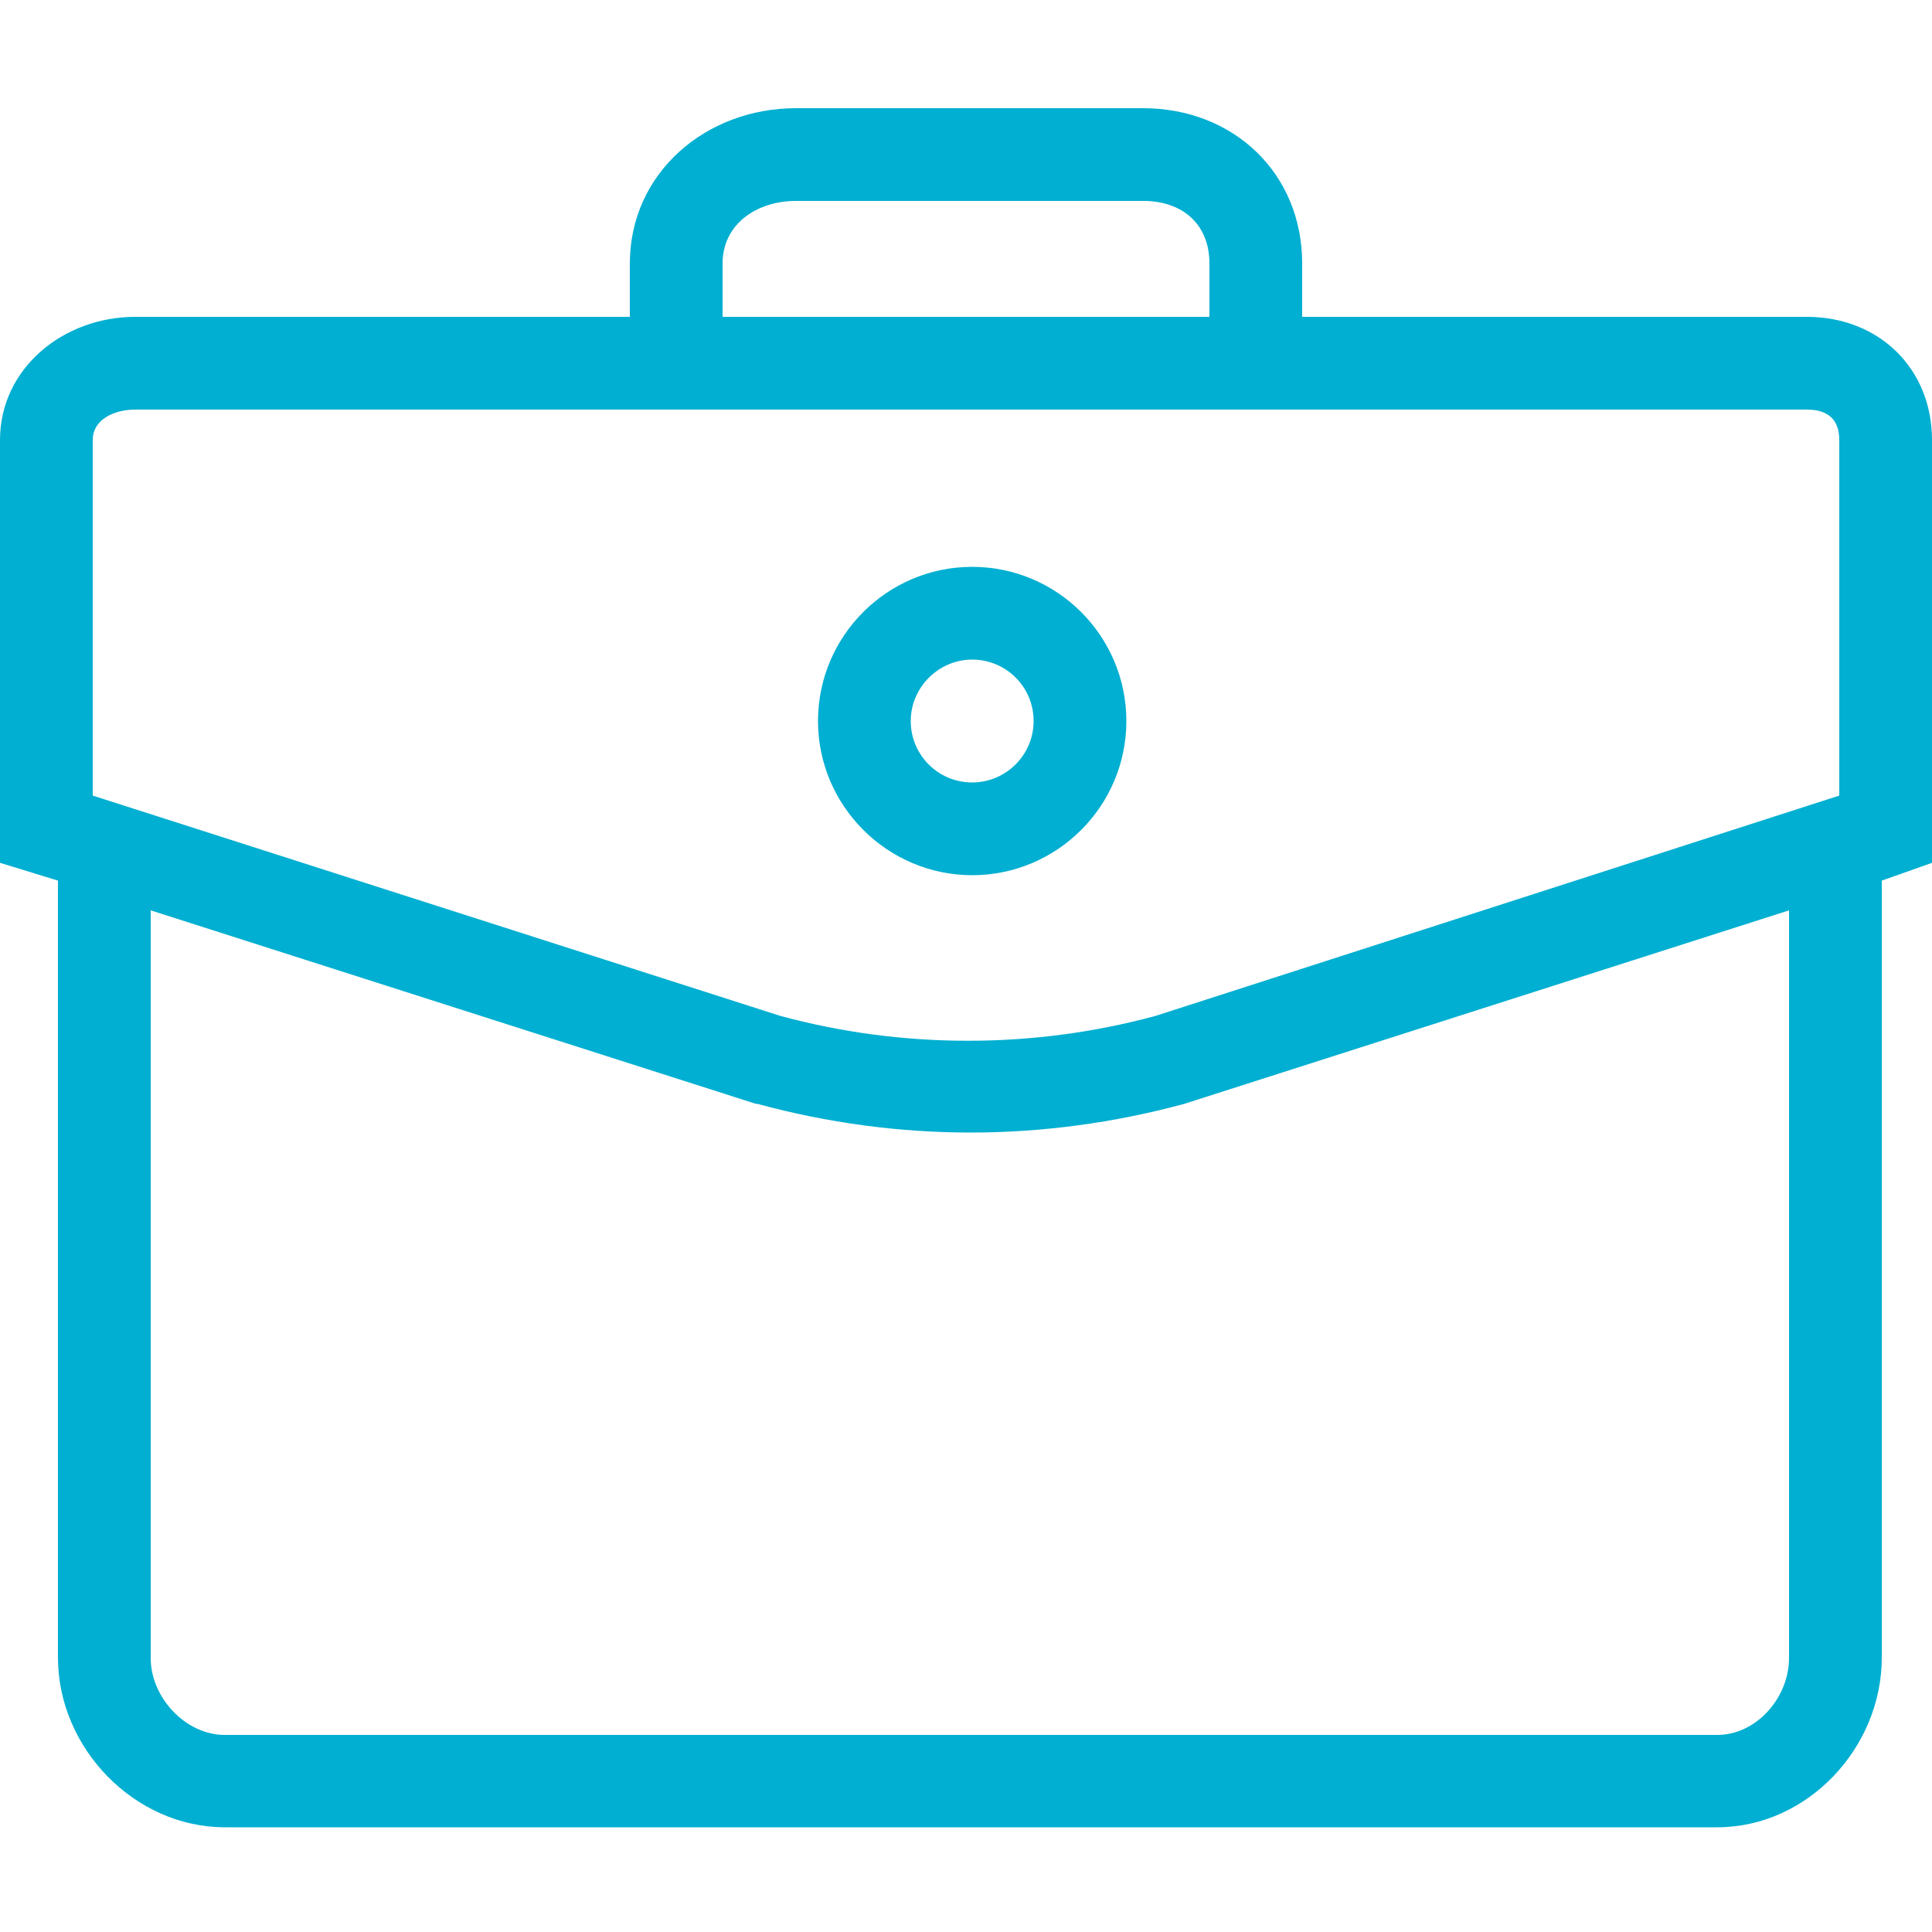
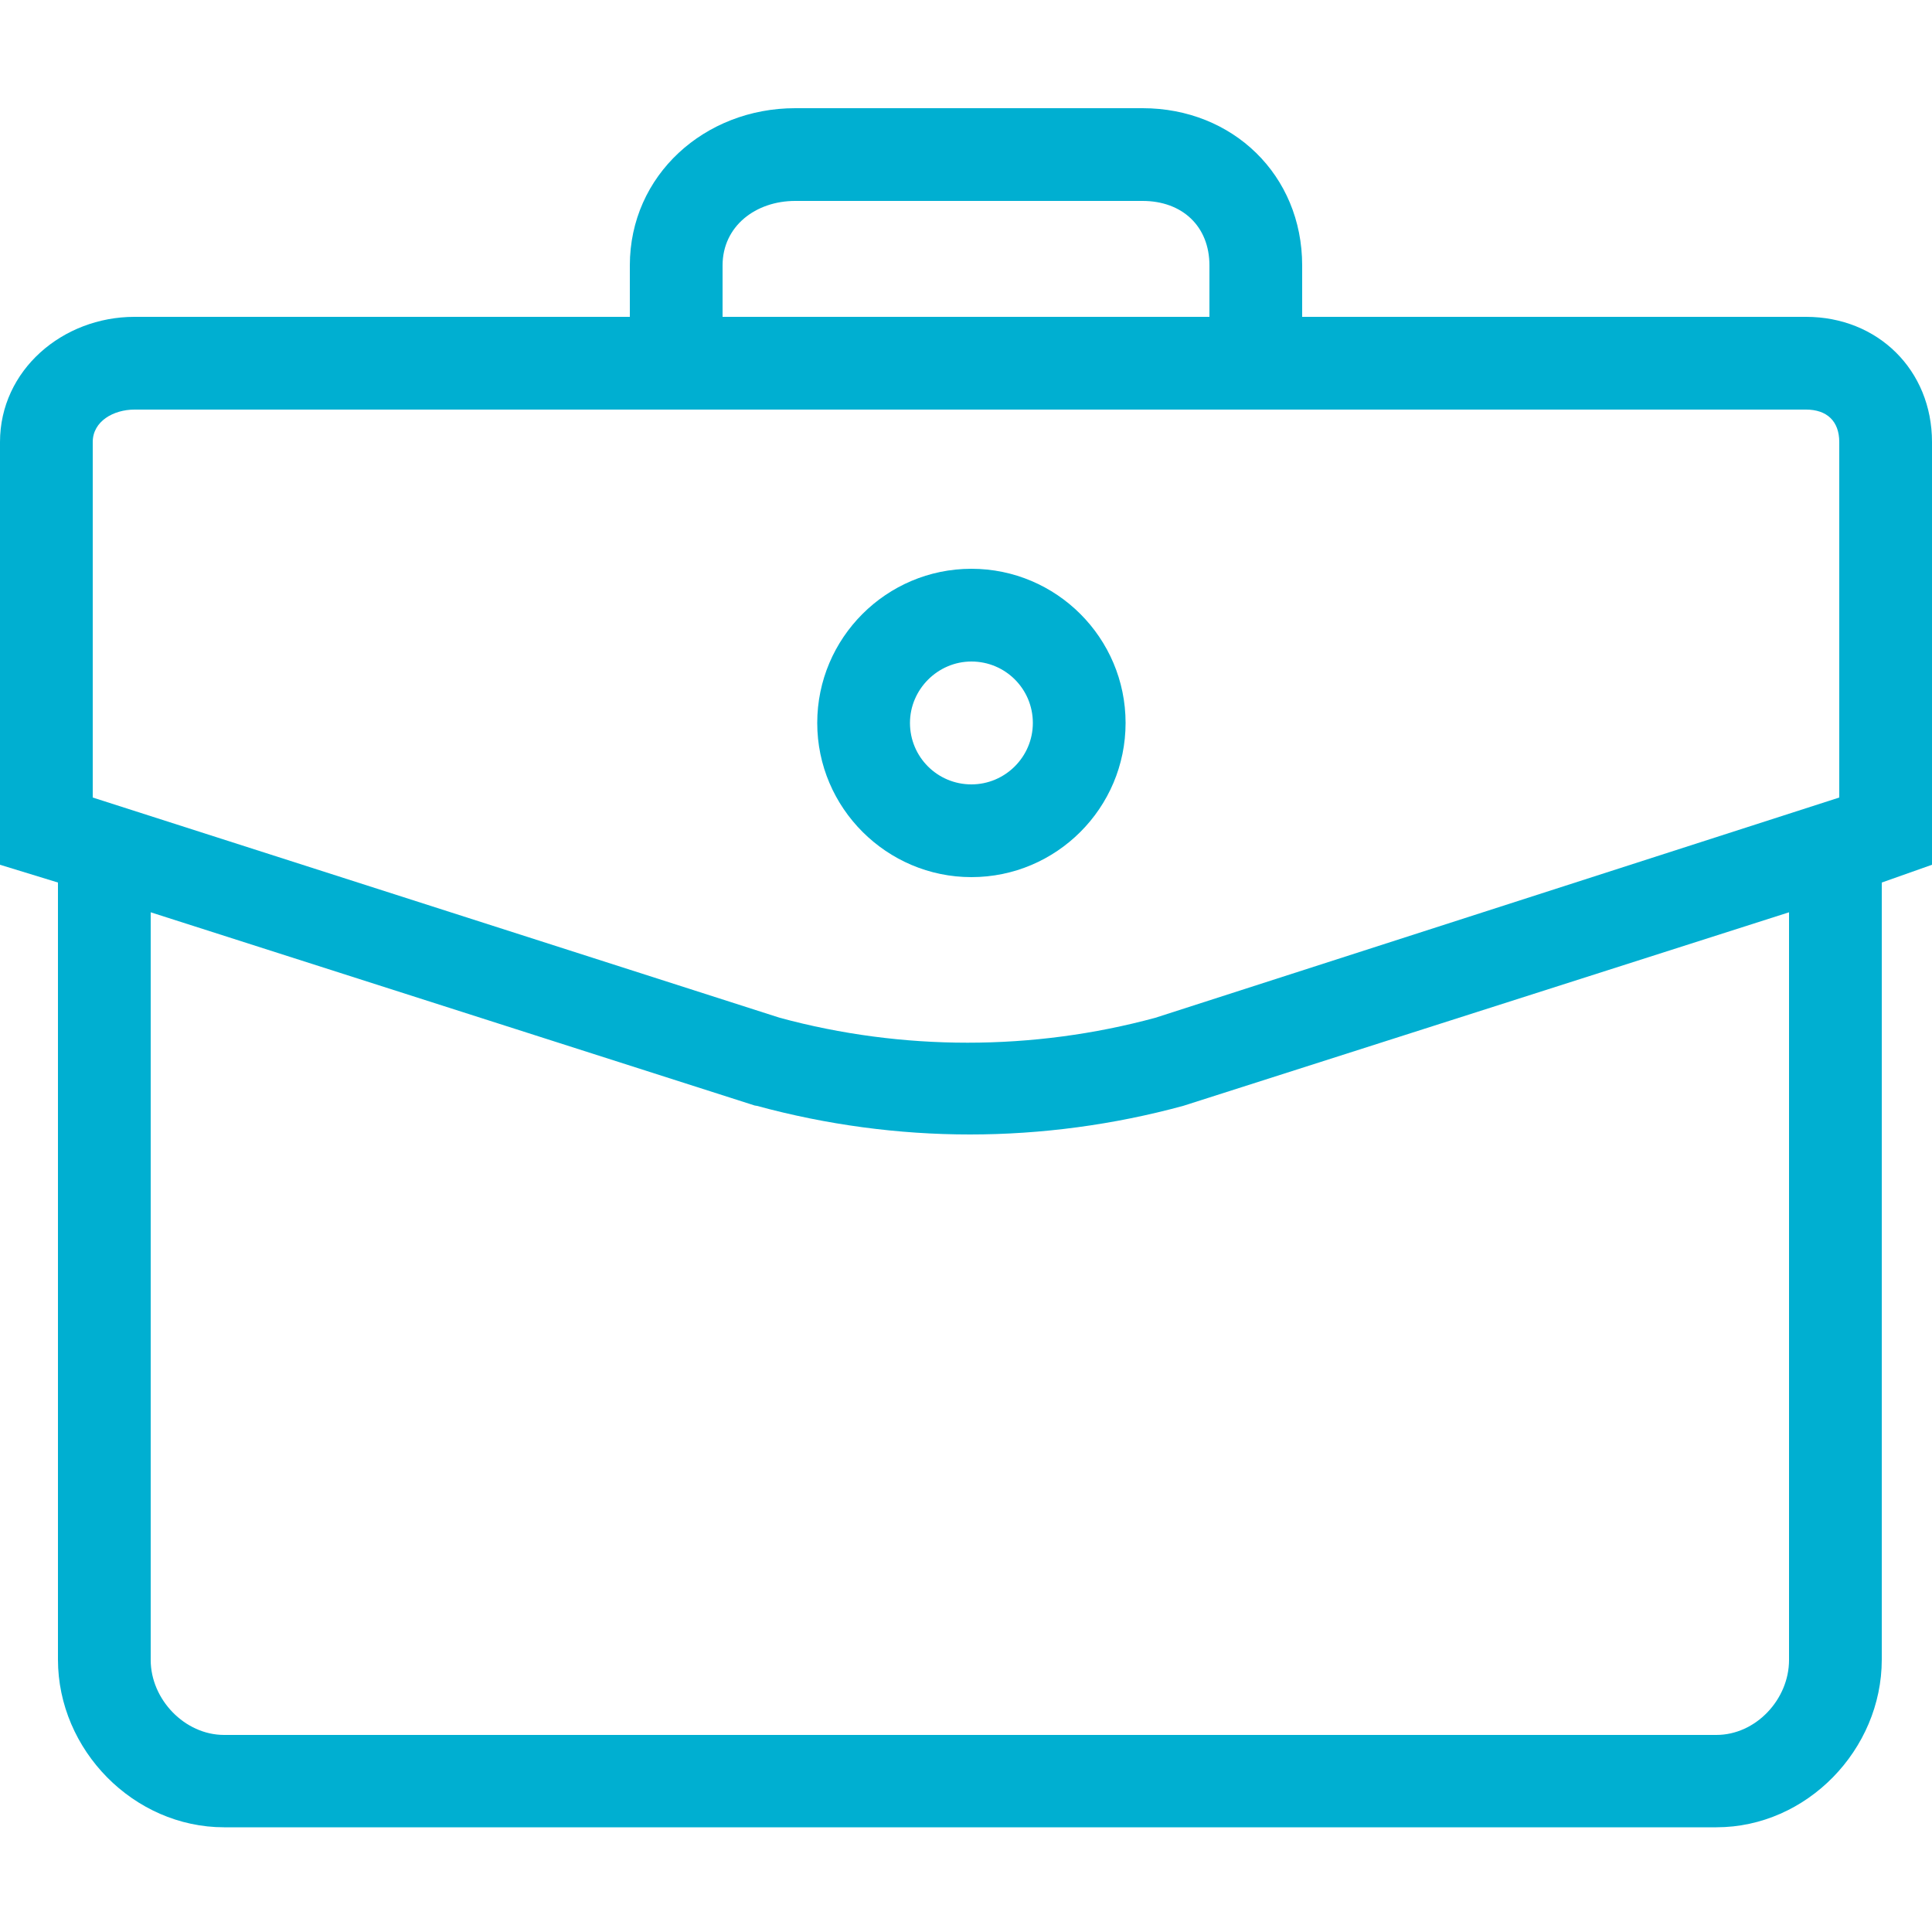
<svg xmlns="http://www.w3.org/2000/svg" version="1.1" id="Слой_1" x="0px" y="0px" viewBox="0 0 500 500" style="enable-background:new 0 0 500 500;" xml:space="preserve">
  <style type="text/css">
	.st0{fill:#00AFD1;}
</style>
  <g>
-     <path class="st0" d="M500,113.9c0-18.6-13.8-31.9-32.4-31.9H337V68.2c0-23.4-17.8-40.2-41.2-40.2H206c-23.4,0-43,16.8-43,40.2V82   H35C16.4,82,0,95.3,0,113.9v109.4l15,4.6v201.1c0,23.4,19.8,43.9,43.2,43.9h386.2c23.4,0,42.6-20.6,42.6-43.9V227.9l13-4.6V113.9z    M187,68.2C187,58,195.8,52,206,52h89.9C306,52,313,58,313,68.2V82H187V68.2z M24,113.9c0-5.4,5.6-7.9,11-7.9h432.6   c5.4,0,8.4,2.5,8.4,7.9v92l-176.9,57c-31.7,8.6-65.5,8.6-97.2,0L24,205.9V113.9z M463,429.1c0,10.2-8.4,19.9-18.6,19.9H58.2   C48,449,39,439.3,39,429.1V235.6l156.4,50l0.7,0.1c18,4.9,36.6,7.4,55.1,7.4s37.1-2.5,55.2-7.4L463,235.6V429.1z" />
-     <path class="st0" d="M251.6,226.5c22,0,39.9-17.9,39.9-39.9s-17.9-39.9-39.9-39.9c-22,0-39.9,17.9-39.9,39.9   S229.7,226.5,251.6,226.5z M251.6,170.7c8.8,0,15.9,7.1,15.9,15.9c0,8.8-7.2,15.9-15.9,15.9c-8.8,0-15.9-7.1-15.9-15.9   C235.7,177.9,242.9,170.7,251.6,170.7z" />
+     <path class="st0" d="M500,114.4c0-18.6-14-32.4-32.6-32.4H337V68.7c0-23.4-18-40.7-41.3-40.7h-89.9C182.4,28,163,45.3,163,68.7V82   H34.8C16.2,82,0,95.8,0,114.4v109.4l15,4.6v201.1c0,23.4,19.6,43.4,43,43.4h386.2c23.4,0,42.8-20.1,42.8-43.4V228.4l13-4.6V114.4z    M187,68.7c0-10.2,8.6-16.7,18.8-16.7h89.9c10.2,0,17.3,6.5,17.3,16.7V82H187V68.7z M24,114.4c0-5.4,5.4-8.4,10.8-8.4h432.6   c5.4,0,8.6,3,8.6,8.4v92l-177,57c-31.7,8.6-65.5,8.6-97.2,0L24,206.4V114.4z M463,429.6c0,10.2-8.6,19.4-18.8,19.4H58   c-10.2,0-19-9.2-19-19.4V236.1l156.3,50l0.6,0.1c18,4.9,36.6,7.4,55.1,7.4s37.2-2.5,55.2-7.4L463,236.1V429.6z" />
+     <path class="st0" d="M251.4,227c22,0,39.9-17.9,39.9-39.9s-17.9-39.9-39.9-39.9s-39.9,17.9-39.9,39.9S229.5,227,251.4,227z    M251.4,171.2c8.8,0,15.9,7.1,15.9,15.9c0,8.8-7.2,15.9-15.9,15.9c-8.8,0-15.9-7.1-15.9-15.9C235.5,178.4,242.7,171.2,251.4,171.2z   " />
  </g>
</svg>
